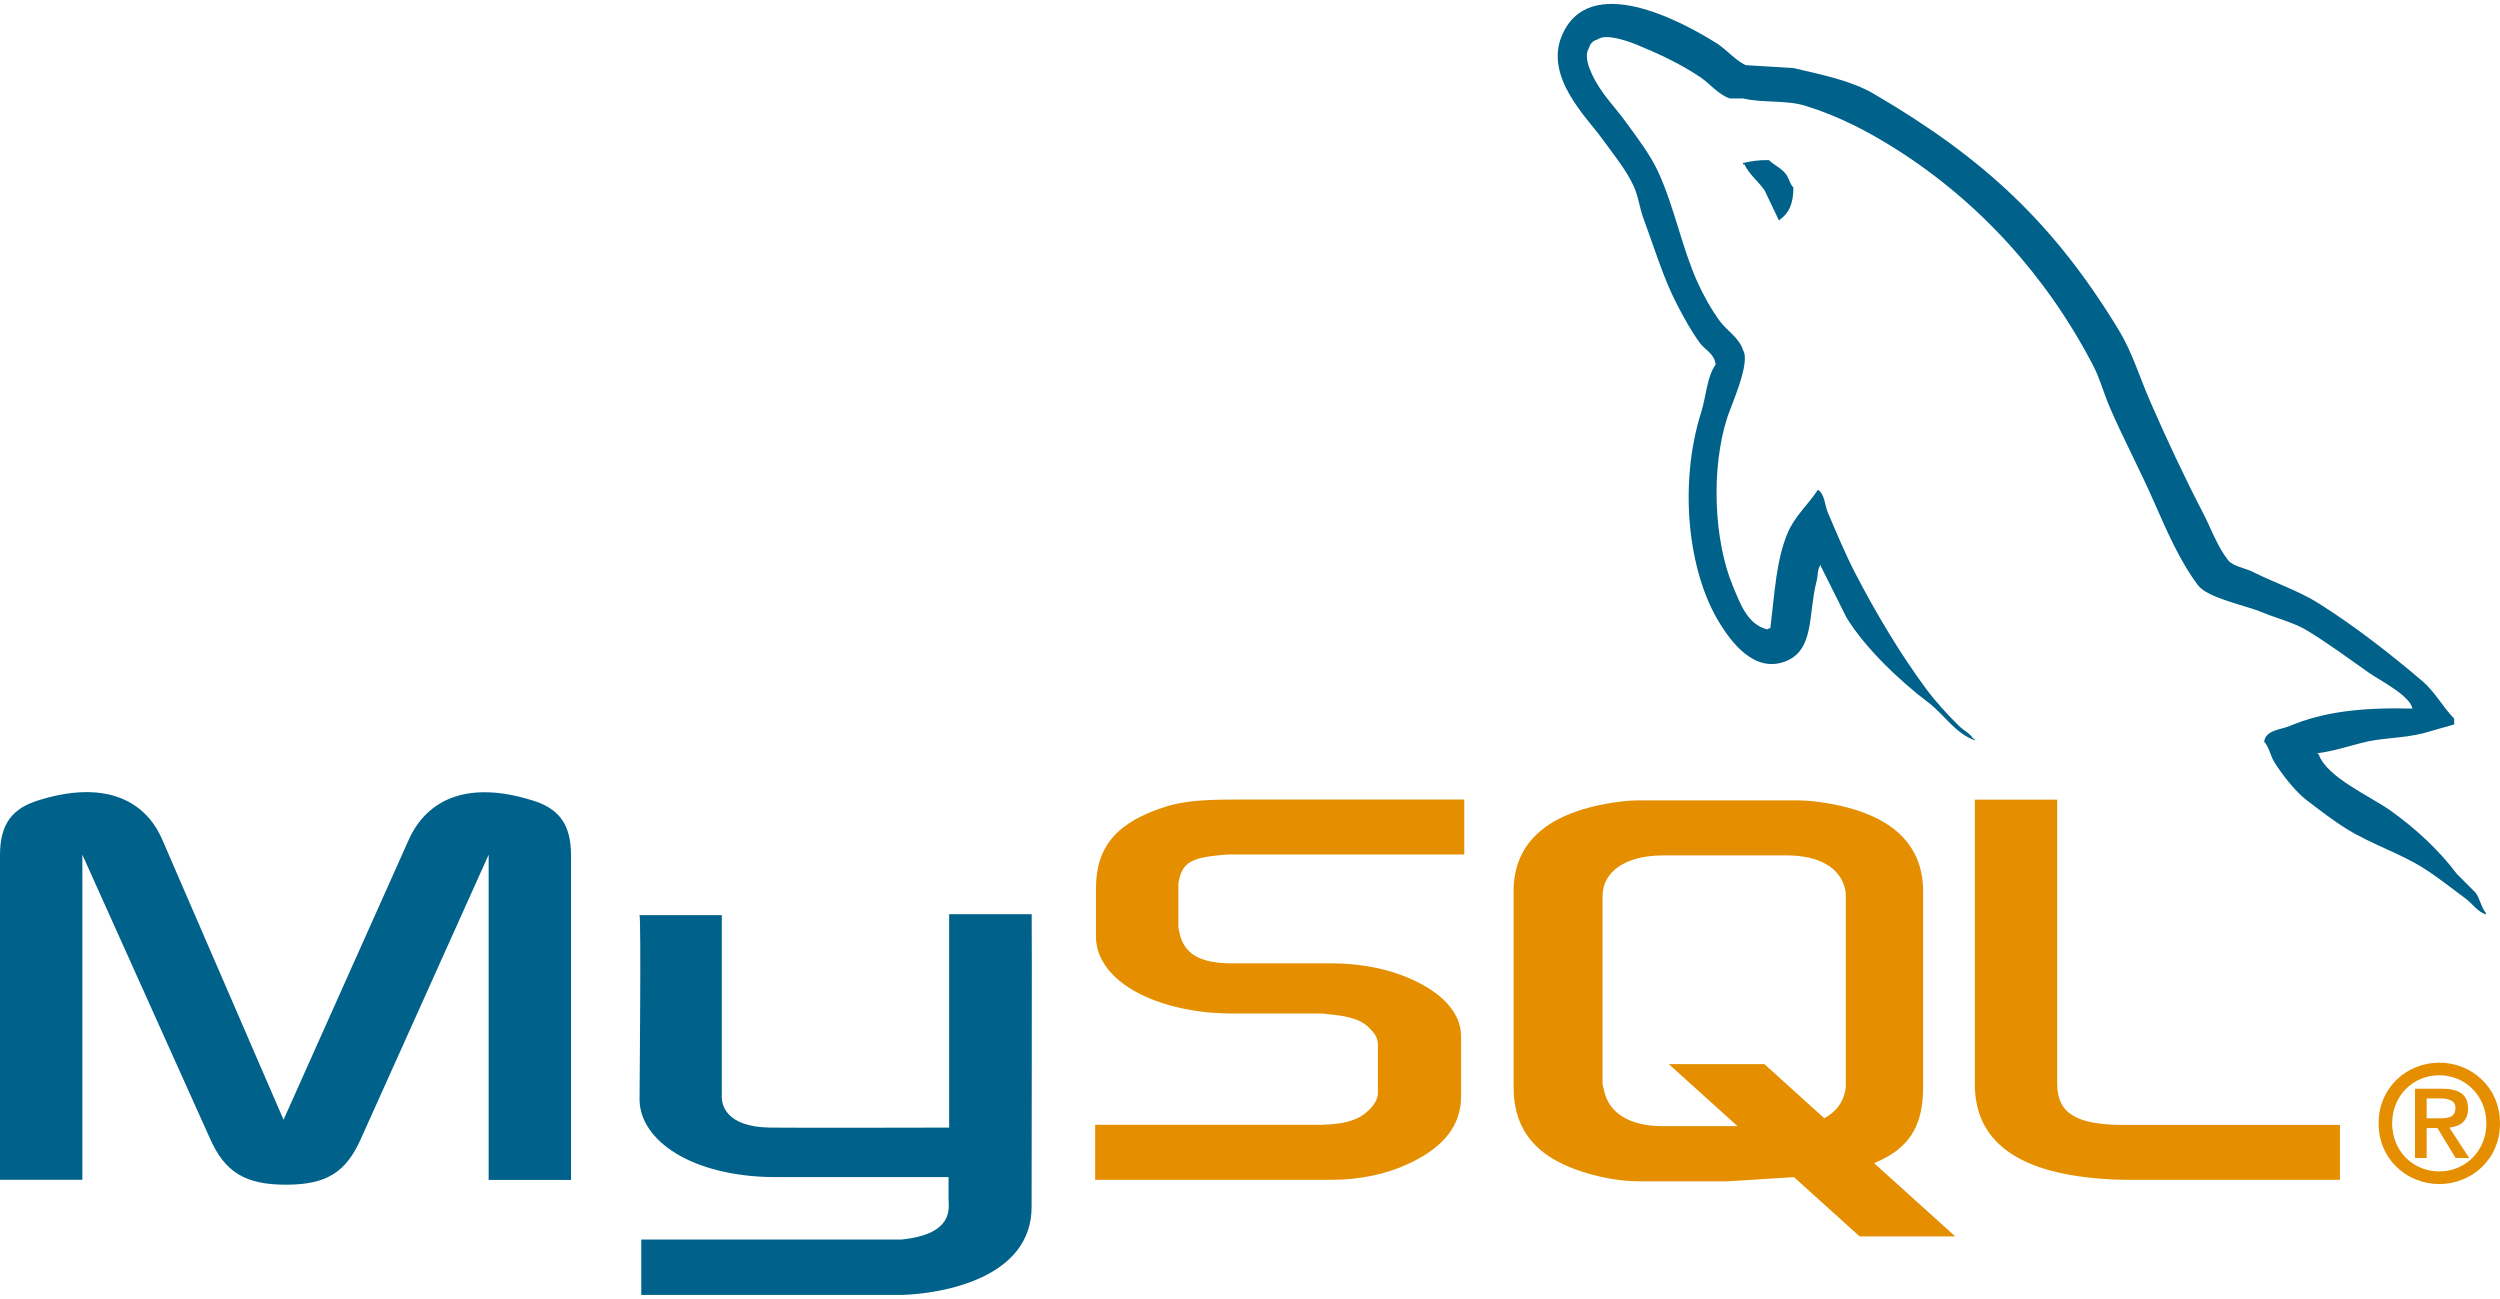
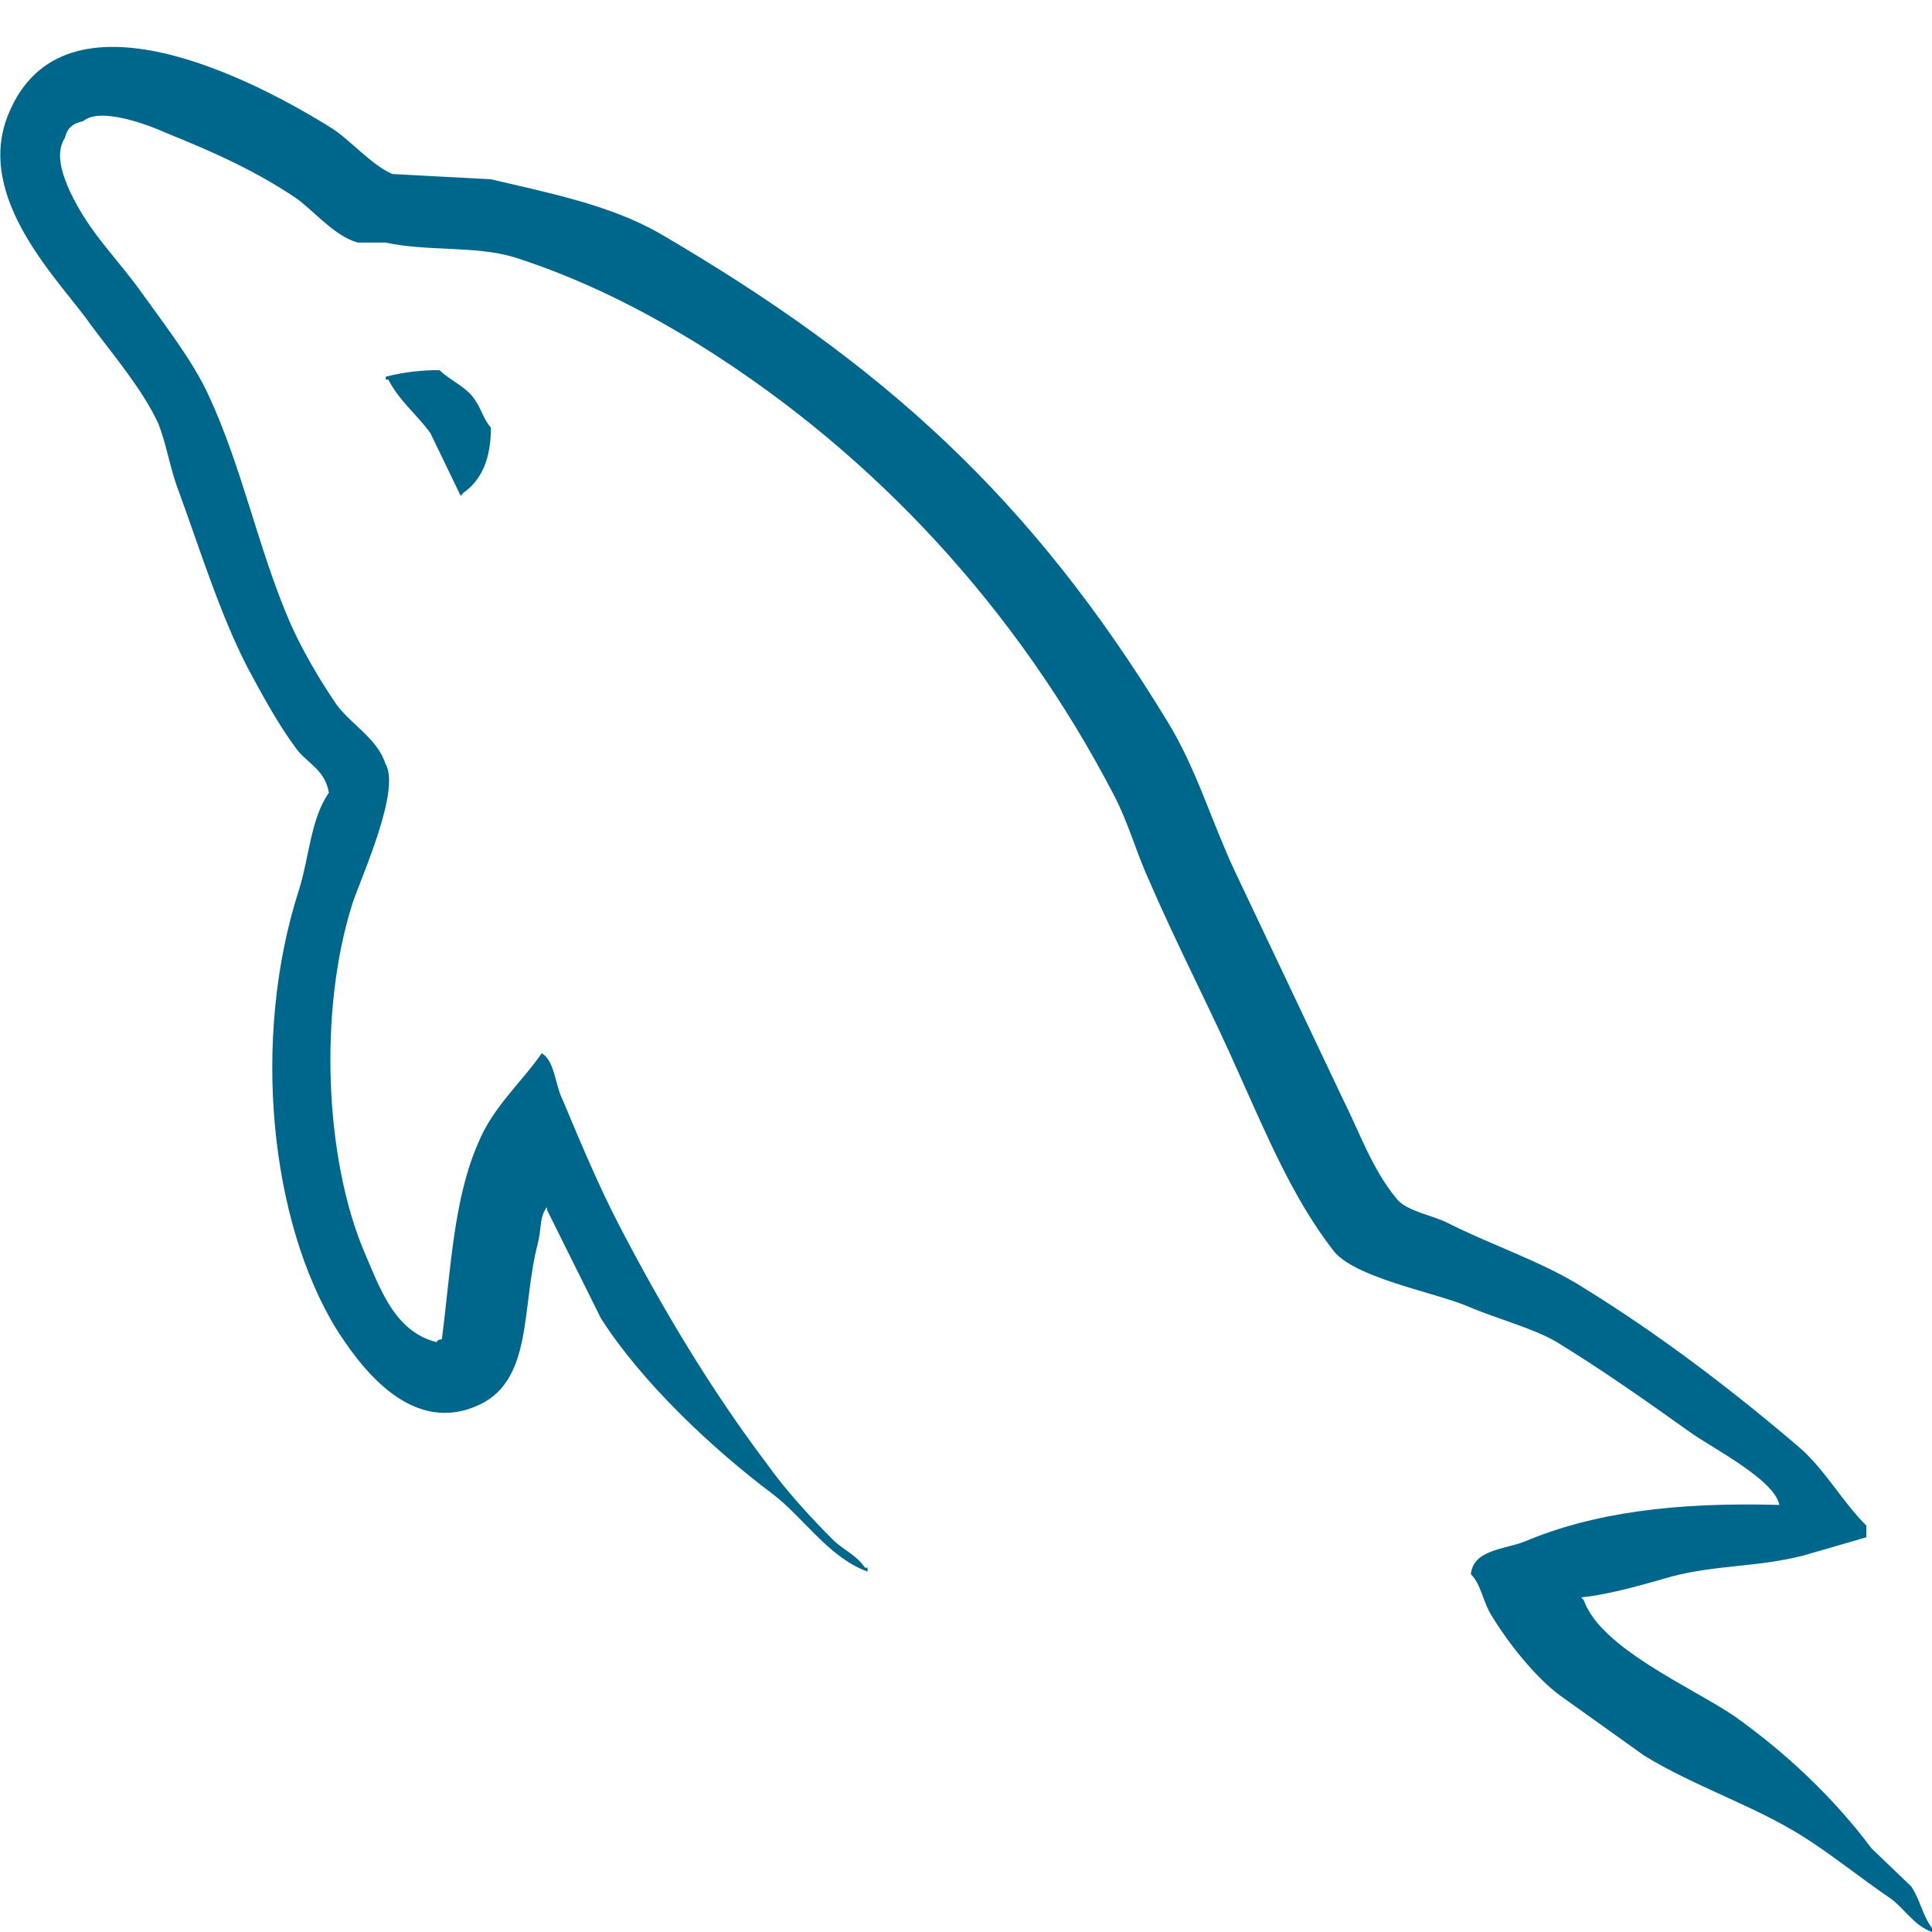
- <svg xmlns="http://www.w3.org/2000/svg" width="256" height="133" viewBox="0 0 204.8 105.765">
-   <path d="M0 96.334h6.747V69.7l10.445 23.227c1.232 2.8 2.92 3.806 6.228 3.806s4.93-.995 6.164-3.806L40.03 69.7v26.644h6.748v-26.6c0-2.595-1.04-3.85-3.18-4.498-5.125-1.6-8.564-.216-10.12 3.244l-10.25 22.923L13.3 68.48c-1.492-3.46-4.995-4.844-10.12-3.244C1.038 65.885 0 67.14 0 69.734v26.6zm52.386-21.686h6.745v14.68c-.063.798.256 2.67 3.952 2.727 1.886.03 14.554 0 14.672 0v-17.48h6.76c.03 0-.007 23.834-.006 23.936.037 5.878-7.294 7.155-10.672 7.254H52.533v-4.54l21.342-.001c4.342-.46 3.83-2.617 3.83-3.344v-1.77h-14.34c-6.672-.06-10.92-2.973-10.973-6.323-.005-.3.144-14.995-.004-15.14z" fill="#00618a" />
-   <path d="M89.716 96.334h19.398c2.27 0 4.477-.475 6.23-1.298 2.92-1.34 4.347-3.157 4.347-5.536v-4.93c0-1.947-1.622-3.763-4.8-4.974-1.687-.65-3.763-.995-5.774-.995h-8.175c-2.724 0-4.022-.822-4.346-2.638-.065-.216-.065-.4-.065-.606v-3.07c0-.173 0-.347.065-.563.324-1.384 1.038-1.774 3.438-2 .195 0 .454-.044.65-.044h19.268v-4.497h-18.944c-2.725 0-4.152.173-5.45.562C91.532 67 89.78 69 89.78 72.46v3.936c0 3.028 3.44 5.623 9.212 6.228.65.043 1.298.086 1.946.086h7.007c.26 0 .52 0 .714.044 2.14.173 3.05.562 3.698 1.34.4.4.52.78.52 1.2v3.936c0 .476-.324 1.082-.973 1.6-.584.52-1.557.865-2.855.952-.26 0-.454.043-.713.043h-18.62v4.498zm72.064-7.828c0 4.628 3.438 7.223 10.38 7.742a29.45 29.45 0 0 0 1.946.086h17.582v-4.498h-17.712c-3.957 0-5.45-.995-5.45-3.374v-23.27h-6.747v23.312zm-37.785.234V72.705c0-4.074 2.86-6.545 8.516-7.325a12.94 12.94 0 0 1 1.821-.13h12.807a13.87 13.87 0 0 1 1.886.13c5.656.78 8.516 3.25 8.516 7.325V88.74c0 3.305-1.215 5.074-4.015 6.227l6.646 6h-7.834l-5.377-4.854-5.413.343h-7.216c-1.235 0-2.535-.174-3.966-.564-4.3-1.17-6.37-3.424-6.37-7.152zm7.283-.4c0 .217.065.433.13.694.4 1.864 2.145 2.904 4.8 2.904h6.13l-5.63-5.083h7.834l4.9 4.433c.905-.482 1.5-1.22 1.7-2.167.065-.216.065-.433.065-.65V73.096c0-.173 0-.4-.065-.607-.4-1.733-2.146-2.73-4.746-2.73H136.22c-3 0-4.94 1.3-4.94 3.337v15.256z" fill="#e48e00" />
-   <g fill="#00618a">
-     <path d="M197.624 57.73c-4.147-.112-7.316.273-10.024 1.415-.77.325-1.997.333-2.123 1.298.423.443.49 1.105.825 1.65.647 1.047 1.74 2.45 2.713 3.184 1.064.803 2.16 1.663 3.303 2.36 2.03 1.238 4.296 1.945 6.25 3.184 1.152.73 2.296 1.65 3.42 2.476.555.408.93 1.042 1.65 1.297v-.118c-.38-.483-.477-1.147-.825-1.65l-1.533-1.533c-1.5-2-3.402-3.737-5.425-5.19-1.613-1.158-5.224-2.722-5.897-4.6l-.118-.118c1.144-.13 2.483-.543 3.54-.825 1.773-.475 3.358-.353 5.19-.825l2.477-.708v-.472c-.926-.95-1.586-2.207-2.595-3.066-2.64-2.25-5.523-4.495-8.49-6.37-1.646-1.04-3.68-1.714-5.425-2.595-.587-.296-1.618-.45-2.005-.944-.916-1.168-1.415-2.65-2.122-4-1.48-2.85-2.934-5.964-4.246-8.963-.895-2.045-1.48-4.062-2.594-5.897-5.355-8.804-11.12-14.118-20.048-19.34-1.9-1.11-4.187-1.55-6.605-2.123l-3.892-.236c-.792-.33-1.616-1.3-2.36-1.77-2.958-1.87-10.545-5.933-12.736-.6-1.383 3.373 2.067 6.664 3.302 8.374.866 1.2 1.976 2.543 2.594 3.892.407.886.478 1.775.826 2.713.857 2.3 1.603 4.823 2.712 6.958.56 1.08 1.178 2.218 1.887 3.184.435.593 1.18.854 1.297 1.77-.728 1.02-.77 2.6-1.18 3.892-1.843 5.812-1.148 13.035 1.533 17.337.823 1.32 2.76 4.152 5.425 3.066 2.33-.95 1.8-3.89 2.477-6.486.15-.59.058-1.02.354-1.415v.118l2.123 4.245c1.57 2.53 4.36 5.175 6.722 6.96 1.225.925 2.2 2.525 3.774 3.066v-.118h-.118c-.307-.48-.787-.677-1.18-1.06-.923-.905-1.95-2.03-2.713-3.066-2.15-2.918-4.048-6.11-5.778-9.435-.826-1.587-1.545-3.338-2.24-4.953-.268-.623-.265-1.564-.825-1.887-.763 1.184-1.887 2.14-2.477 3.538-.944 2.234-1.066 4.958-1.415 7.784-.207.074-.115.023-.236.118-1.642-.396-2.22-2.087-2.83-3.538-1.544-3.67-1.83-9.576-.472-13.798.35-1.092 1.94-4.534 1.297-5.543-.307-1.007-1.32-1.6-1.887-2.36-.7-.95-1.402-2.204-1.887-3.302-1.264-2.86-1.854-6.07-3.184-8.963-.636-1.382-1.71-2.78-2.594-4-.978-1.36-2.073-2.364-2.83-4-.27-.585-.636-1.52-.236-2.123a.93.93 0 0 1 .708-.708c.684-.527 2.59.175 3.302.472 1.89.786 3.47 1.534 5.072 2.595.77.5 1.547 1.496 2.476 1.77h1.06c1.66.382 3.52.12 5.07.59 2.742.833 5.198 2.13 7.43 3.538 6.798 4.292 12.355 10.402 16.157 17.7.612 1.173.876 2.294 1.415 3.538 1.087 2.5 2.456 5.093 3.538 7.547 1.08 2.45 2.13 4.92 3.656 6.958.802 1.07 3.9 1.646 5.307 2.24.987.417 2.603.852 3.538 1.415 1.785 1.077 3.515 2.36 5.19 3.54.837.59 3.41 1.883 3.538 2.948z" />
-     <path d="M144.91 12.798c-.865-.016-1.476.094-2.123.236v.118h.118c.412.848 1.14 1.393 1.65 2.123l1.18 2.476.118-.118c.73-.515 1.065-1.338 1.06-2.595-.293-.308-.336-.694-.59-1.062-.337-.49-1-.768-1.415-1.18z" fill-rule="evenodd" />
-   </g>
-   <path d="M194.855 91.708c0 2.97 2.347 4.972 4.972 4.972s4.972-2.002 4.972-4.972-2.347-4.972-4.972-4.972-4.972 2.002-4.972 4.972zm8.83 0c0 2.254-1.723 3.938-3.86 3.938-2.16 0-3.86-1.684-3.86-3.938s1.698-3.938 3.86-3.938c2.135 0 3.86 1.684 3.86 3.938zm-2.52 2.838h1.113l-1.63-2.492c.875-.093 1.537-.518 1.537-1.552 0-1.154-.73-1.63-2.134-1.63h-2.215v5.675h.955v-2.453h.888l1.485 2.453zm-2.374-3.25v-1.63h1.1c.57 0 1.26.106 1.26.77 0 .795-.623.862-1.34.862h-1.02z" fill="#e48e00" fill-rule="evenodd" />
+ <svg xmlns="http://www.w3.org/2000/svg" width="64" height="64" viewBox="0 0 25.6 25.6">
+   <path d="M179.076 94.886c-3.568-.1-6.336.268-8.656 1.25-.668.27-1.74.27-1.828 1.116.357.355.4.936.713 1.428.535.893 1.473 2.096 2.32 2.72l2.855 2.053c1.74 1.07 3.703 1.695 5.398 2.766.982.625 1.963 1.428 2.945 2.098.5.357.803.938 1.428 1.16v-.135c-.312-.4-.402-.98-.713-1.428l-1.34-1.293c-1.293-1.74-2.9-3.258-4.64-4.506-1.428-.982-4.55-2.32-5.13-3.97l-.088-.1c.98-.1 2.14-.447 3.078-.715 1.518-.4 2.9-.312 4.46-.713l2.143-.625v-.4c-.803-.803-1.383-1.874-2.23-2.632-2.275-1.963-4.775-3.882-7.363-5.488-1.383-.892-3.168-1.473-4.64-2.23-.537-.268-1.428-.402-1.74-.848-.805-.98-1.25-2.275-1.83-3.436l-3.658-7.763c-.803-1.74-1.295-3.48-2.275-5.086-4.596-7.585-9.594-12.18-17.268-16.687-1.65-.937-3.613-1.34-5.7-1.83l-3.346-.18c-.715-.312-1.428-1.16-2.053-1.562-2.543-1.606-9.102-5.086-10.977-.5-1.205 2.9 1.785 5.755 2.8 7.228.76 1.026 1.74 2.186 2.277 3.346.3.758.4 1.562.713 2.365.713 1.963 1.383 4.15 2.32 5.98.5.937 1.025 1.92 1.65 2.767.357.5.982.714 1.115 1.517-.625.893-.668 2.23-1.025 3.347-1.607 5.042-.982 11.288 1.293 15 .715 1.115 2.4 3.57 4.686 2.632 2.008-.803 1.56-3.346 2.14-5.577.135-.535.045-.892.312-1.25v.1l1.83 3.703c1.383 2.186 3.793 4.462 5.8 5.98 1.07.803 1.918 2.187 3.256 2.677v-.135h-.088c-.268-.4-.67-.58-1.027-.892-.803-.803-1.695-1.785-2.32-2.677-1.873-2.498-3.523-5.265-4.996-8.12-.715-1.383-1.34-2.9-1.918-4.283-.27-.536-.27-1.34-.715-1.606-.67.98-1.65 1.83-2.143 3.034-.848 1.918-.936 4.283-1.248 6.737-.18.045-.1 0-.18.1-1.426-.356-1.918-1.83-2.453-3.078-1.338-3.168-1.562-8.254-.402-11.913.312-.937 1.652-3.882 1.117-4.774-.27-.848-1.16-1.338-1.652-2.008-.58-.848-1.203-1.918-1.605-2.855-1.07-2.5-1.605-5.265-2.766-7.764-.537-1.16-1.473-2.365-2.232-3.435-.848-1.205-1.783-2.053-2.453-3.48-.223-.5-.535-1.294-.178-1.83.088-.357.268-.5.623-.58.58-.5 2.232.134 2.812.4 1.65.67 3.033 1.294 4.416 2.23.625.446 1.295 1.294 2.098 1.518h.938c1.428.312 3.033.1 4.37.5 2.365.76 4.506 1.874 6.426 3.08 5.844 3.703 10.664 8.968 13.92 15.26.535 1.026.758 1.963 1.25 3.034.938 2.187 2.098 4.417 3.033 6.56.938 2.097 1.83 4.24 3.168 5.98.67.937 3.346 1.427 4.55 1.918.893.4 2.275.76 3.08 1.25 1.516.937 3.033 2.008 4.46 3.034.713.534 2.945 1.65 3.078 2.54zm-45.5-38.772a7.09 7.09 0 0 0-1.828.223v.1h.088c.357.714.982 1.205 1.428 1.83l1.027 2.142.088-.1c.625-.446.938-1.16.938-2.23-.268-.312-.312-.625-.535-.937-.268-.446-.848-.67-1.206-1.026z" transform="matrix(.390229 0 0 .38781 -46.30004 -16.85672)" fill-rule="evenodd" fill="#00678c" />
</svg>
